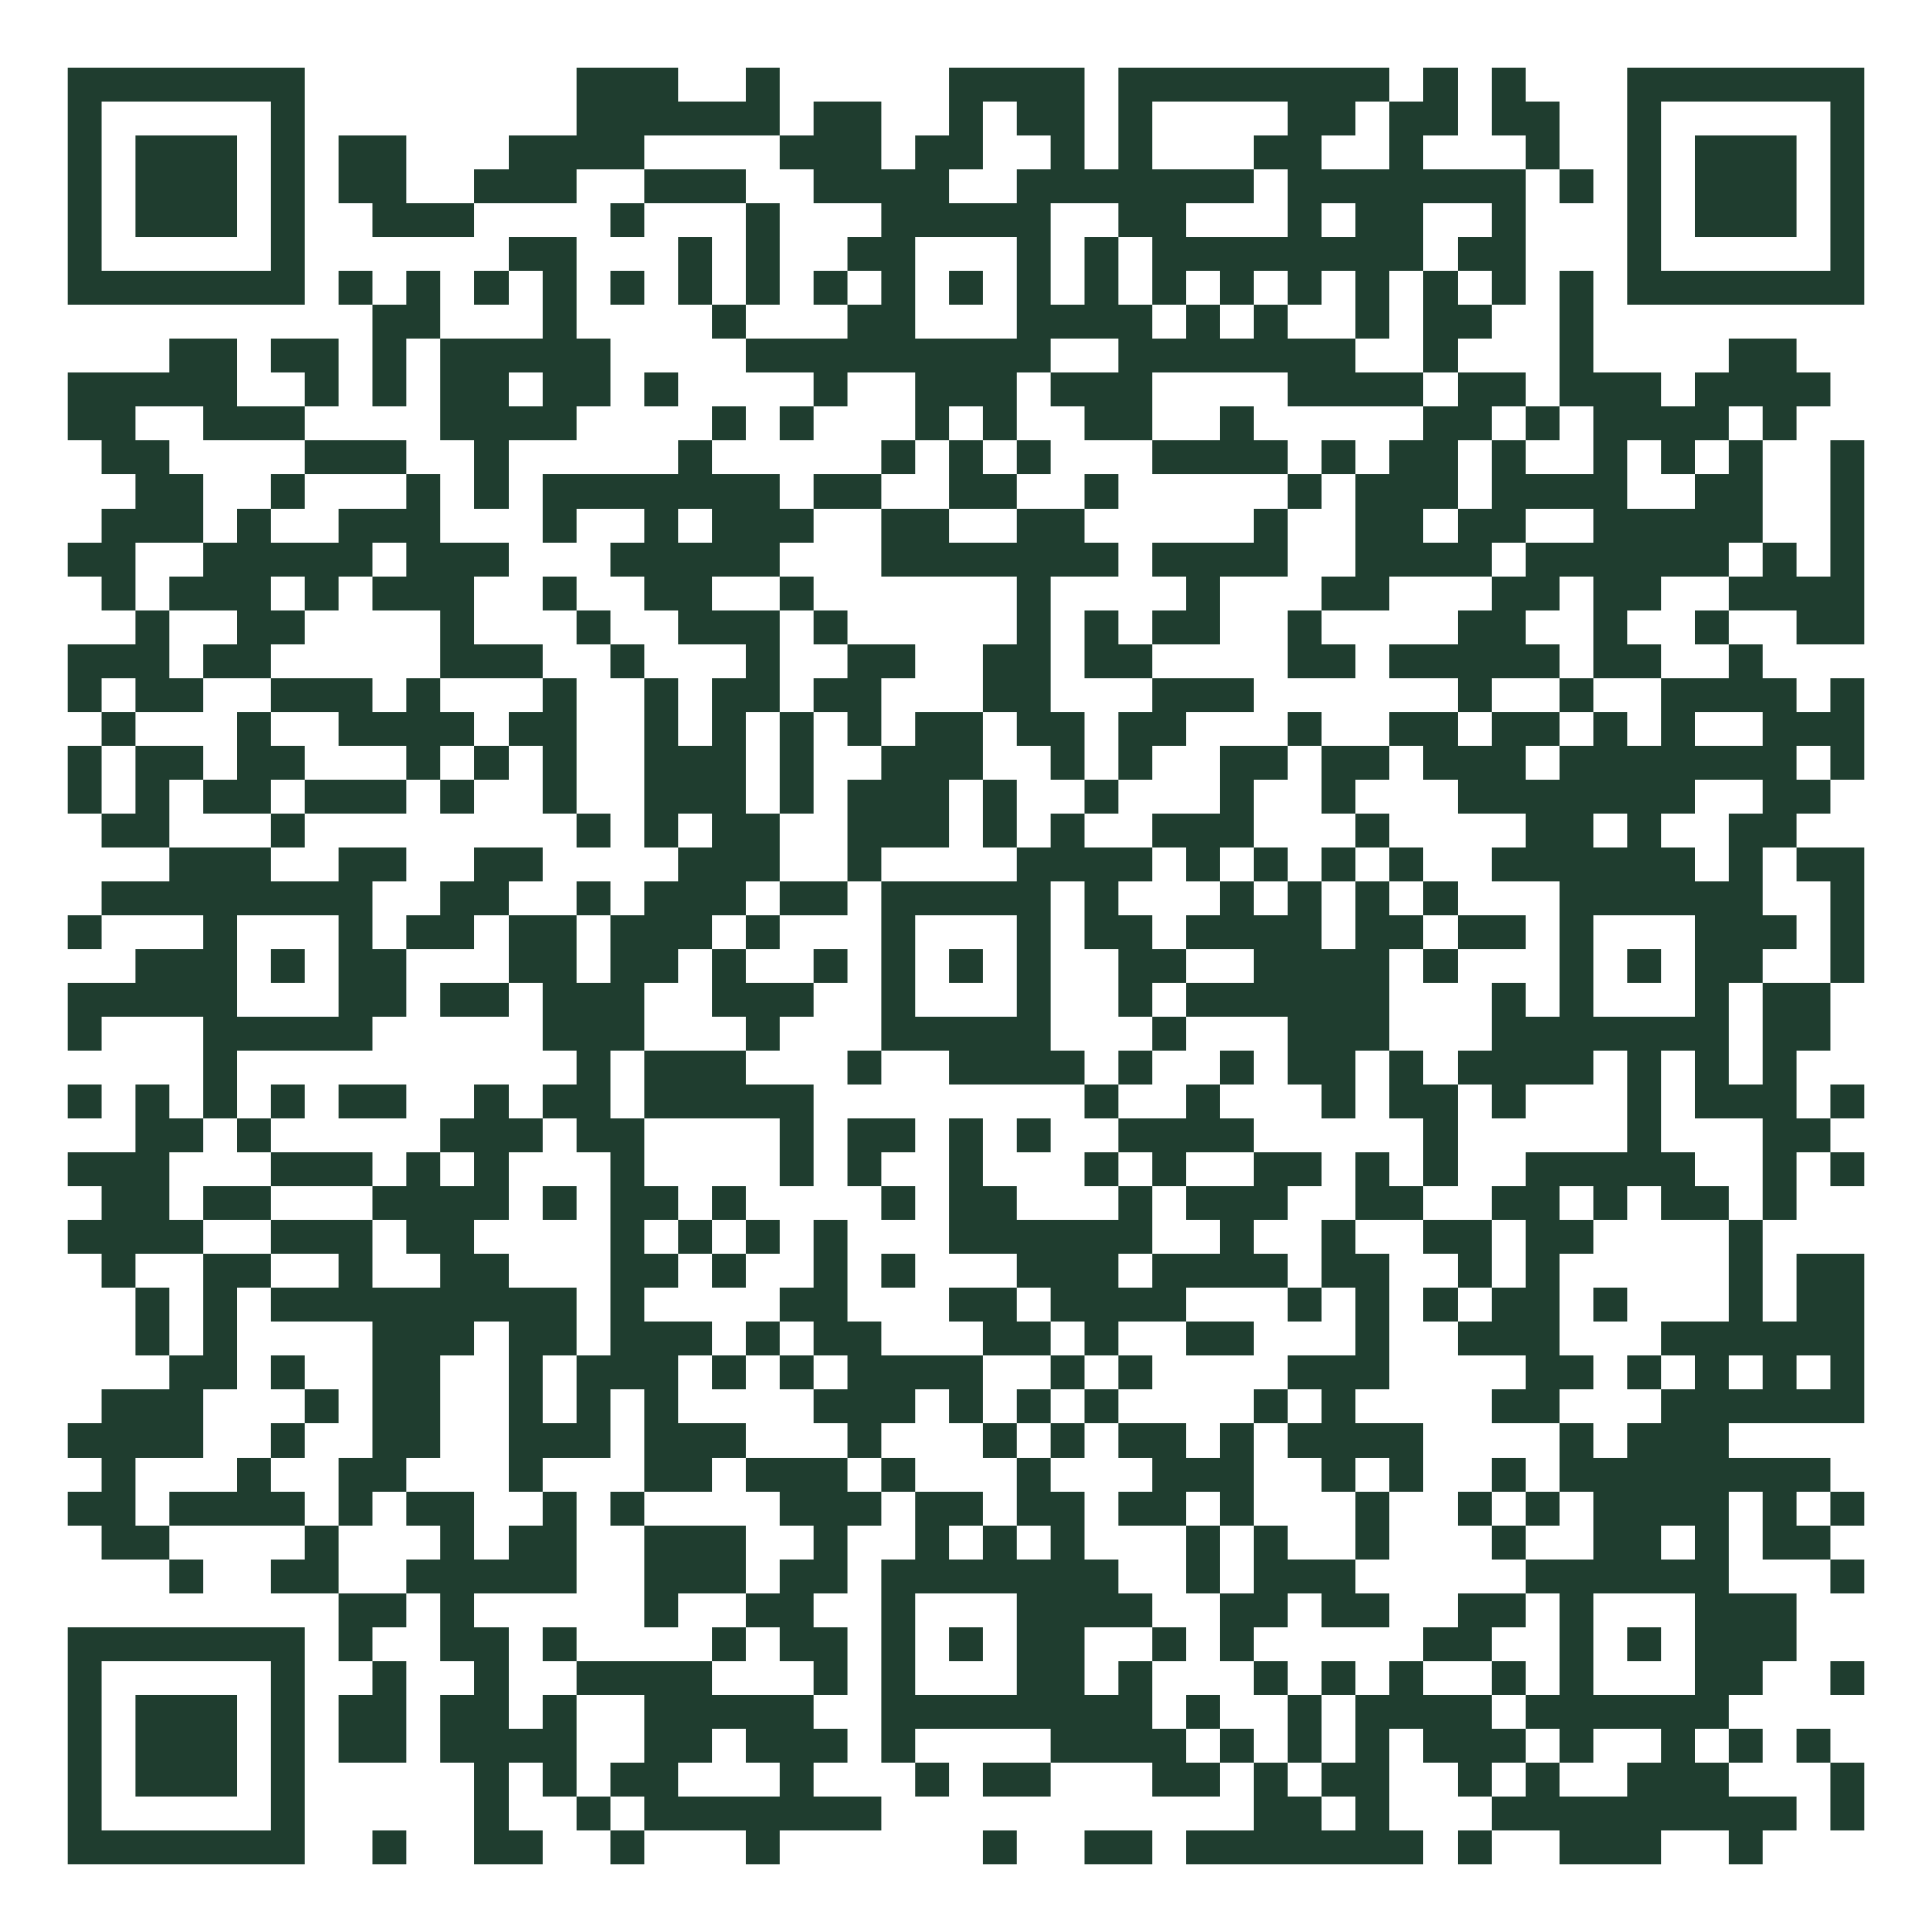
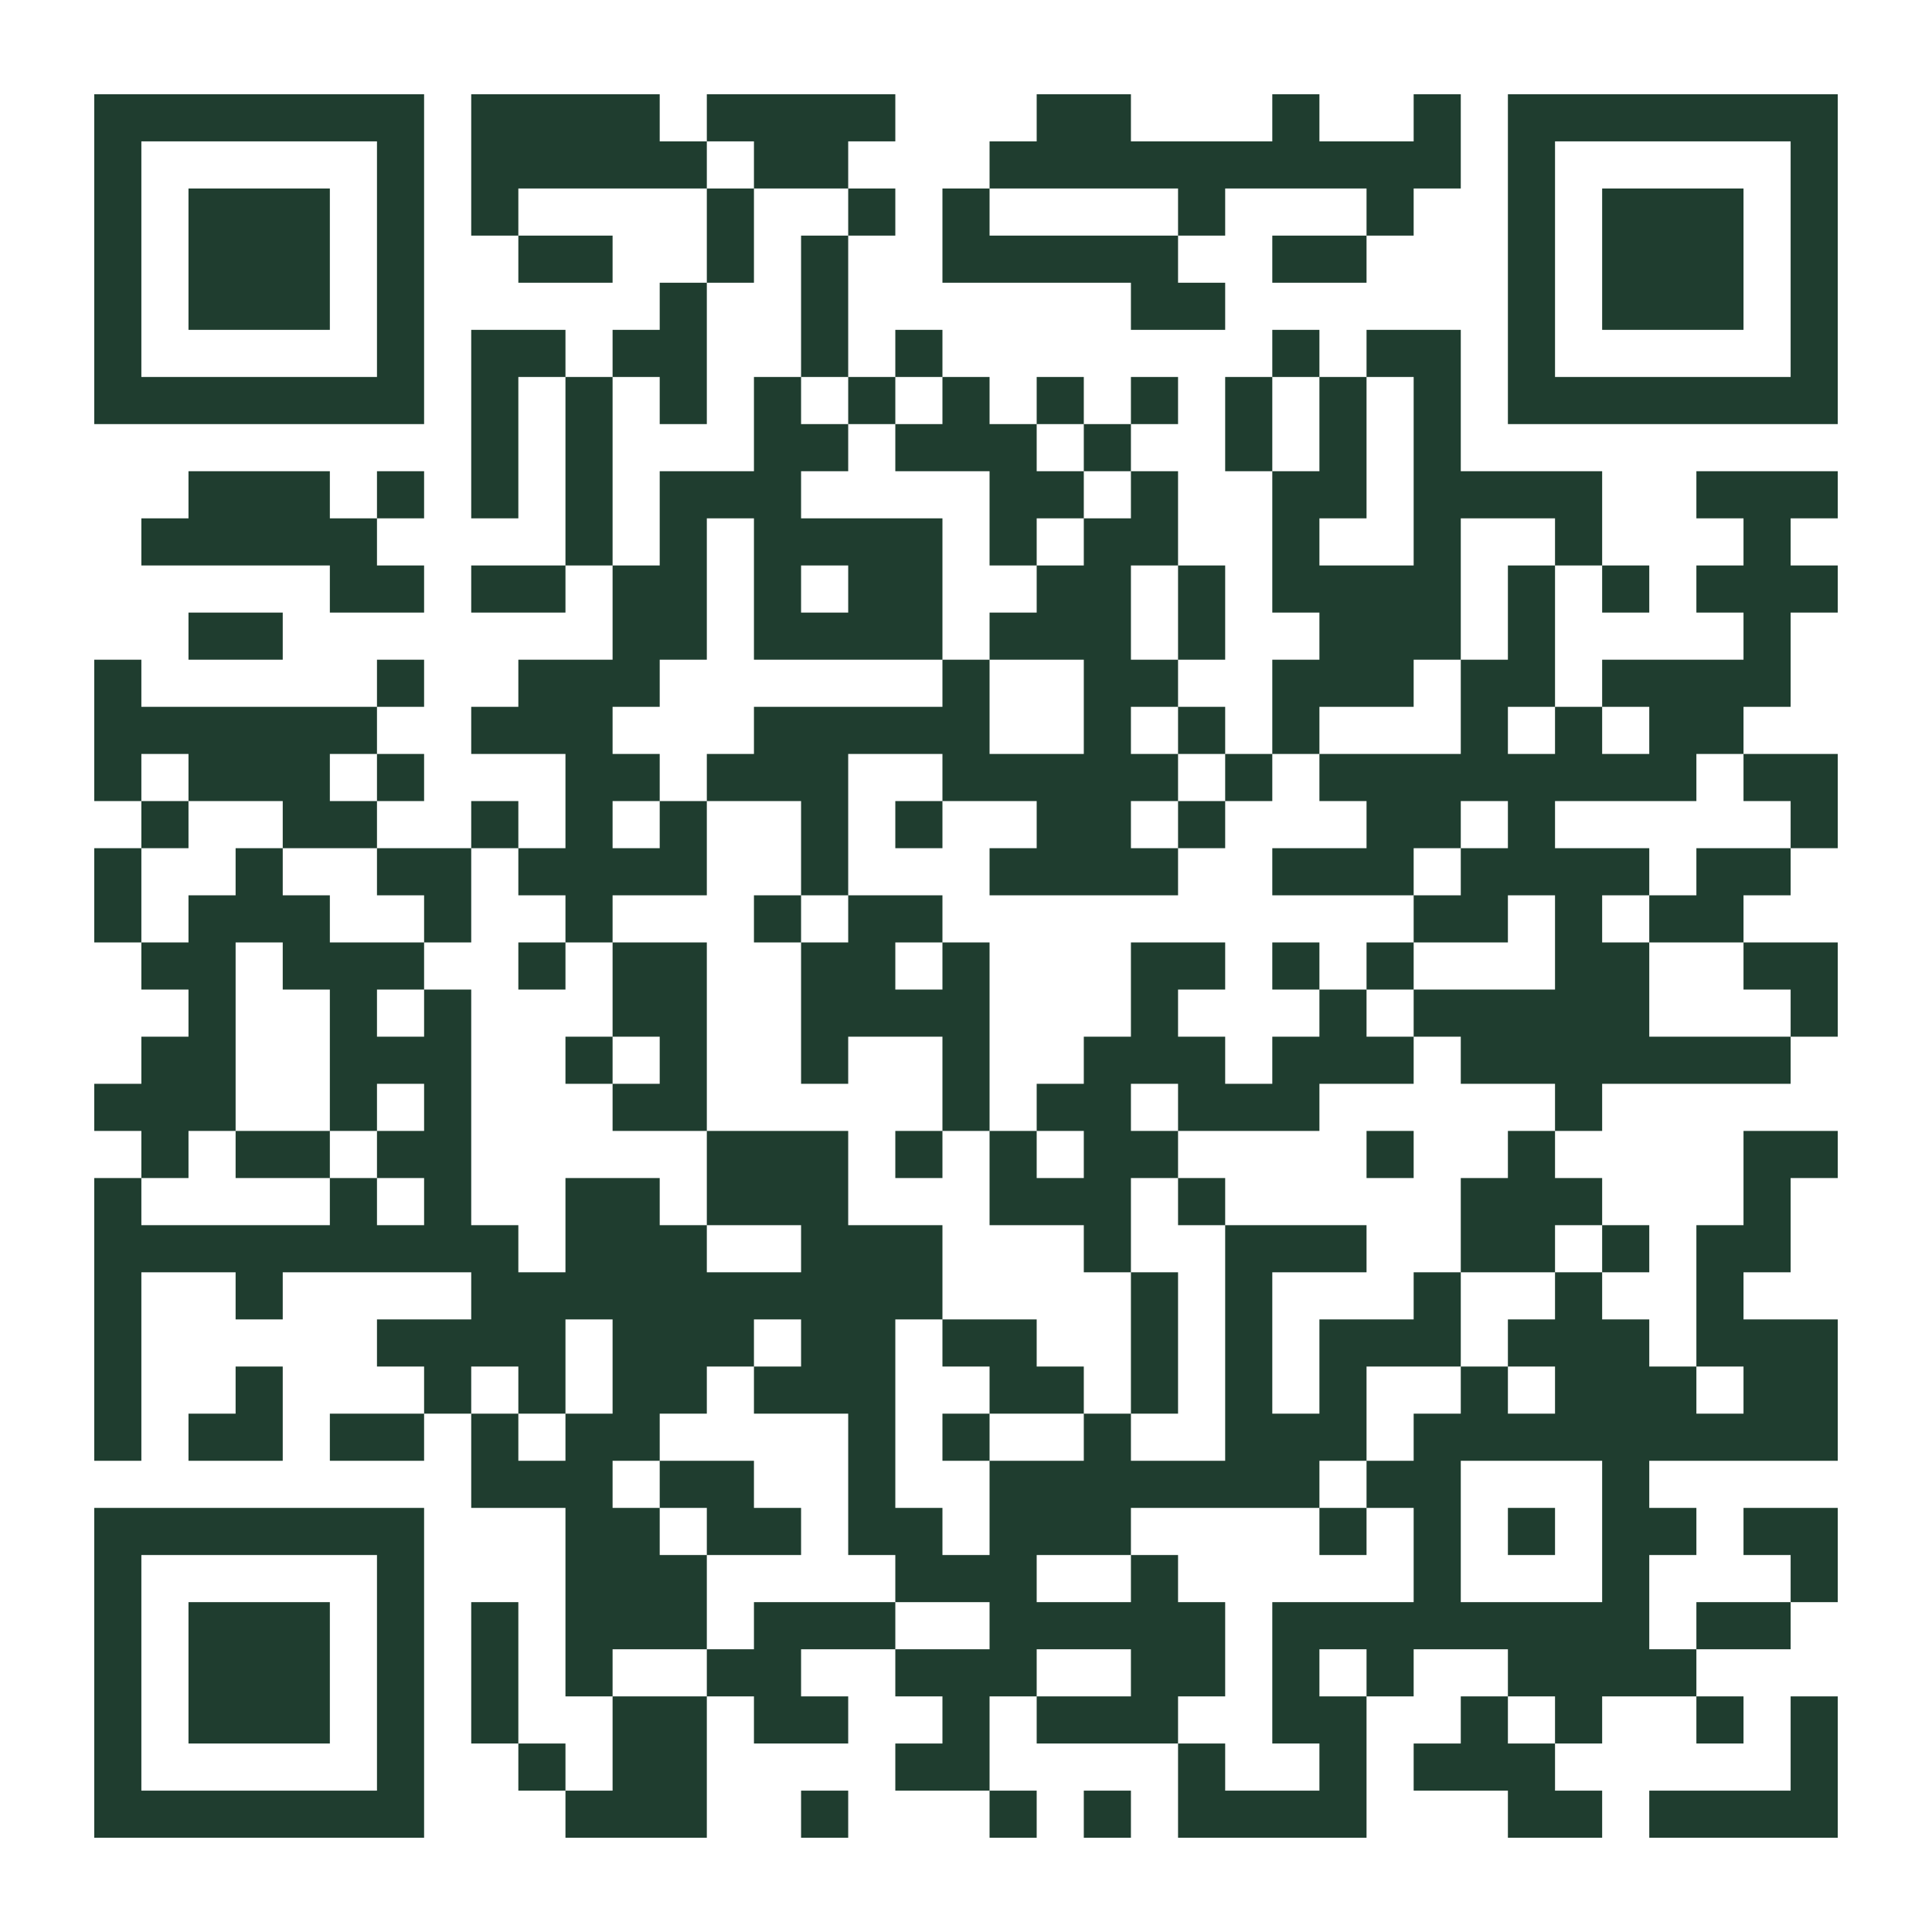
- <svg xmlns="http://www.w3.org/2000/svg" width="684" height="684" class="segno">
-   <path transform="scale(12)" class="qrline" stroke="#1f3d2f" d="M2 2.5h7m8 0h3m2 0h1m5 0h4m1 0h8m1 0h1m1 0h1m3 0h7m-53 1h1m5 0h1m8 0h6m1 0h2m2 0h1m1 0h2m1 0h1m4 0h2m1 0h2m1 0h2m2 0h1m5 0h1m-53 1h1m1 0h3m1 0h1m1 0h2m3 0h4m4 0h3m1 0h2m2 0h1m1 0h1m3 0h2m2 0h1m3 0h1m2 0h1m1 0h3m1 0h1m-53 1h1m1 0h3m1 0h1m1 0h2m2 0h3m2 0h3m2 0h4m2 0h7m1 0h7m1 0h1m1 0h1m1 0h3m1 0h1m-53 1h1m1 0h3m1 0h1m2 0h3m4 0h1m3 0h1m3 0h5m2 0h2m3 0h1m1 0h2m2 0h1m3 0h1m1 0h3m1 0h1m-53 1h1m5 0h1m6 0h2m3 0h1m1 0h1m2 0h2m3 0h1m1 0h1m1 0h8m1 0h2m3 0h1m5 0h1m-53 1h7m1 0h1m1 0h1m1 0h1m1 0h1m1 0h1m1 0h1m1 0h1m1 0h1m1 0h1m1 0h1m1 0h1m1 0h1m1 0h1m1 0h1m1 0h1m1 0h1m1 0h1m1 0h1m1 0h1m1 0h7m-44 1h2m3 0h1m4 0h1m3 0h2m3 0h4m1 0h1m1 0h1m2 0h1m1 0h2m2 0h1m-42 1h2m1 0h2m1 0h1m1 0h5m4 0h9m2 0h7m2 0h1m3 0h1m4 0h2m-51 1h5m2 0h1m1 0h1m1 0h2m1 0h2m1 0h1m4 0h1m2 0h3m1 0h3m4 0h4m1 0h2m1 0h3m1 0h4m-52 1h2m2 0h3m4 0h4m4 0h1m1 0h1m3 0h1m1 0h1m2 0h2m2 0h1m5 0h2m1 0h1m1 0h4m1 0h1m-50 1h2m4 0h3m2 0h1m5 0h1m5 0h1m1 0h1m1 0h1m3 0h4m1 0h1m1 0h2m1 0h1m2 0h1m1 0h1m1 0h1m2 0h1m-51 1h2m2 0h1m3 0h1m1 0h1m1 0h7m1 0h2m2 0h2m2 0h1m5 0h1m1 0h3m1 0h4m2 0h2m2 0h1m-52 1h3m1 0h1m2 0h3m3 0h1m2 0h1m1 0h3m2 0h2m2 0h2m5 0h1m2 0h2m1 0h2m2 0h5m2 0h1m-53 1h2m2 0h5m1 0h3m3 0h5m3 0h7m1 0h4m2 0h4m1 0h6m1 0h1m1 0h1m-52 1h1m1 0h3m1 0h1m1 0h3m2 0h1m2 0h2m2 0h1m6 0h1m4 0h1m3 0h2m3 0h2m1 0h2m2 0h4m-51 1h1m2 0h2m4 0h1m3 0h1m2 0h3m1 0h1m5 0h1m1 0h1m1 0h2m2 0h1m4 0h2m2 0h1m2 0h1m2 0h2m-53 1h3m1 0h2m5 0h3m2 0h1m3 0h1m2 0h2m2 0h2m1 0h2m4 0h2m1 0h5m1 0h2m2 0h1m-50 1h1m1 0h2m2 0h3m1 0h1m3 0h1m2 0h1m1 0h2m1 0h2m3 0h2m3 0h3m6 0h1m2 0h1m2 0h4m1 0h1m-52 1h1m3 0h1m2 0h4m1 0h2m2 0h1m1 0h1m1 0h1m1 0h1m1 0h2m1 0h2m1 0h2m3 0h1m2 0h2m1 0h2m1 0h1m1 0h1m2 0h3m-53 1h1m1 0h2m1 0h2m3 0h1m1 0h1m1 0h1m2 0h3m1 0h1m2 0h3m2 0h1m1 0h1m2 0h2m1 0h2m1 0h3m1 0h7m1 0h1m-53 1h1m1 0h1m1 0h2m1 0h3m1 0h1m2 0h1m2 0h3m1 0h1m1 0h3m1 0h1m2 0h1m3 0h1m2 0h1m3 0h7m2 0h2m-51 1h2m3 0h1m8 0h1m1 0h1m1 0h2m2 0h3m1 0h1m1 0h1m2 0h3m3 0h1m4 0h2m1 0h1m2 0h2m-48 1h3m2 0h2m2 0h2m4 0h3m2 0h1m4 0h4m1 0h1m1 0h1m1 0h1m1 0h1m2 0h6m1 0h1m1 0h2m-52 1h8m2 0h2m2 0h1m1 0h3m1 0h2m1 0h5m1 0h1m3 0h1m1 0h1m1 0h1m1 0h1m3 0h6m2 0h1m-53 1h1m3 0h1m3 0h1m1 0h2m1 0h2m1 0h3m1 0h1m3 0h1m3 0h1m1 0h2m1 0h4m1 0h2m1 0h2m1 0h1m3 0h3m1 0h1m-51 1h3m1 0h1m1 0h2m3 0h2m1 0h2m1 0h1m2 0h1m1 0h1m1 0h1m1 0h1m2 0h2m2 0h4m1 0h1m3 0h1m1 0h1m1 0h2m2 0h1m-53 1h5m3 0h2m1 0h2m1 0h3m2 0h3m2 0h1m3 0h1m2 0h1m1 0h6m3 0h1m1 0h1m3 0h1m1 0h2m-52 1h1m3 0h5m5 0h3m3 0h1m3 0h5m3 0h1m3 0h3m3 0h7m1 0h2m-48 1h1m10 0h1m1 0h3m3 0h1m2 0h4m1 0h1m2 0h1m1 0h2m1 0h1m1 0h4m1 0h1m1 0h1m1 0h1m-51 1h1m1 0h1m1 0h1m1 0h1m1 0h2m2 0h1m1 0h2m1 0h5m8 0h1m2 0h1m3 0h1m1 0h2m1 0h1m3 0h1m1 0h3m1 0h1m-51 1h2m1 0h1m5 0h3m1 0h2m4 0h1m1 0h2m1 0h1m1 0h1m2 0h4m5 0h1m5 0h1m3 0h2m-52 1h3m3 0h3m1 0h1m1 0h1m3 0h1m4 0h1m1 0h1m2 0h1m3 0h1m1 0h1m2 0h2m1 0h1m1 0h1m2 0h5m2 0h1m1 0h1m-52 1h2m1 0h2m3 0h4m1 0h1m1 0h2m1 0h1m4 0h1m1 0h2m3 0h1m1 0h3m2 0h2m2 0h2m1 0h1m1 0h2m1 0h1m-51 1h4m2 0h3m1 0h2m4 0h1m1 0h1m1 0h1m1 0h1m3 0h6m2 0h1m2 0h1m2 0h2m1 0h2m4 0h1m-49 1h1m2 0h2m2 0h1m2 0h2m3 0h2m1 0h1m2 0h1m1 0h1m3 0h3m1 0h4m1 0h2m2 0h1m1 0h1m5 0h1m1 0h2m-51 1h1m1 0h1m1 0h9m1 0h1m4 0h2m3 0h2m1 0h4m3 0h1m1 0h1m1 0h1m1 0h2m1 0h1m3 0h1m1 0h2m-51 1h1m1 0h1m4 0h3m1 0h2m1 0h3m1 0h1m1 0h2m3 0h2m1 0h1m2 0h2m3 0h1m2 0h3m3 0h6m-50 1h2m1 0h1m2 0h2m2 0h1m1 0h3m1 0h1m1 0h1m1 0h4m2 0h1m1 0h1m4 0h3m4 0h2m1 0h1m1 0h1m1 0h1m1 0h1m-52 1h3m3 0h1m1 0h2m2 0h1m1 0h1m1 0h1m4 0h3m1 0h1m1 0h1m1 0h1m4 0h1m1 0h1m4 0h2m3 0h6m-53 1h4m2 0h1m2 0h2m2 0h3m1 0h3m3 0h1m3 0h1m1 0h1m1 0h2m1 0h1m1 0h4m4 0h1m1 0h3m-48 1h1m3 0h1m2 0h2m3 0h1m3 0h2m1 0h3m1 0h1m3 0h1m3 0h3m2 0h1m1 0h1m2 0h1m1 0h8m-52 1h2m1 0h4m1 0h1m1 0h2m2 0h1m1 0h1m4 0h3m1 0h2m1 0h2m1 0h2m1 0h1m3 0h1m2 0h1m1 0h1m1 0h4m1 0h1m1 0h1m-52 1h2m4 0h1m3 0h1m1 0h2m2 0h3m2 0h1m2 0h1m1 0h1m1 0h1m3 0h1m1 0h1m2 0h1m3 0h1m2 0h2m1 0h1m1 0h2m-49 1h1m2 0h2m2 0h5m2 0h3m1 0h2m1 0h7m2 0h1m1 0h3m5 0h6m3 0h1m-45 1h2m1 0h1m5 0h1m2 0h2m2 0h1m3 0h4m2 0h2m1 0h2m2 0h2m1 0h1m3 0h3m-51 1h7m1 0h1m2 0h2m1 0h1m4 0h1m1 0h2m1 0h1m1 0h1m1 0h2m2 0h1m1 0h1m5 0h2m2 0h1m1 0h1m1 0h3m-51 1h1m5 0h1m2 0h1m2 0h1m2 0h4m3 0h1m1 0h1m3 0h2m1 0h1m3 0h1m1 0h1m1 0h1m2 0h1m1 0h1m3 0h2m2 0h1m-53 1h1m1 0h3m1 0h1m1 0h2m1 0h2m1 0h1m2 0h5m2 0h8m1 0h1m2 0h1m1 0h4m1 0h6m-49 1h1m1 0h3m1 0h1m1 0h2m1 0h4m2 0h2m1 0h3m1 0h1m4 0h4m1 0h1m1 0h1m1 0h1m1 0h3m1 0h1m2 0h1m1 0h1m1 0h1m-52 1h1m1 0h3m1 0h1m5 0h1m1 0h1m1 0h2m3 0h1m3 0h1m1 0h2m3 0h2m1 0h1m1 0h2m2 0h1m1 0h1m2 0h3m3 0h1m-53 1h1m5 0h1m5 0h1m2 0h1m1 0h7m11 0h2m1 0h1m3 0h9m1 0h1m-53 1h7m2 0h1m2 0h2m2 0h1m3 0h1m6 0h1m2 0h2m1 0h7m1 0h1m2 0h3m2 0h1" />
+ <svg xmlns="http://www.w3.org/2000/svg" width="492" height="492" class="segno">
+   <path transform="scale(12)" class="qrline" stroke="#1f3d2f" d="M2 2.5h7m1 0h4m1 0h4m3 0h2m3 0h1m2 0h1m1 0h7m-37 1h1m5 0h1m1 0h5m1 0h2m3 0h10m1 0h1m5 0h1m-37 1h1m1 0h3m1 0h1m1 0h1m4 0h1m2 0h1m1 0h1m4 0h1m3 0h1m2 0h1m1 0h3m1 0h1m-37 1h1m1 0h3m1 0h1m2 0h2m2 0h1m1 0h1m2 0h5m2 0h2m3 0h1m1 0h3m1 0h1m-37 1h1m1 0h3m1 0h1m5 0h1m2 0h1m6 0h2m6 0h1m1 0h3m1 0h1m-37 1h1m5 0h1m1 0h2m1 0h2m2 0h1m1 0h1m7 0h1m1 0h2m1 0h1m5 0h1m-37 1h7m1 0h1m1 0h1m1 0h1m1 0h1m1 0h1m1 0h1m1 0h1m1 0h1m1 0h1m1 0h1m1 0h1m1 0h7m-29 1h1m1 0h1m3 0h2m1 0h3m1 0h1m2 0h1m1 0h1m1 0h1m-27 1h3m1 0h1m1 0h1m1 0h1m1 0h3m4 0h2m1 0h1m2 0h2m1 0h4m2 0h3m-36 1h5m4 0h1m1 0h1m1 0h4m1 0h1m1 0h2m2 0h1m2 0h1m2 0h1m3 0h1m-31 1h2m1 0h2m1 0h2m1 0h1m1 0h2m2 0h2m1 0h1m1 0h4m1 0h1m1 0h1m1 0h3m-35 1h2m7 0h2m1 0h4m1 0h3m1 0h1m2 0h3m1 0h1m4 0h1m-36 1h1m5 0h1m2 0h3m6 0h1m2 0h2m2 0h3m1 0h2m1 0h4m-36 1h6m2 0h3m3 0h5m2 0h1m1 0h1m1 0h1m3 0h1m1 0h1m1 0h2m-35 1h1m1 0h3m1 0h1m3 0h2m1 0h3m2 0h5m1 0h1m1 0h8m1 0h2m-36 1h1m2 0h2m2 0h1m1 0h1m1 0h1m2 0h1m1 0h1m2 0h2m1 0h1m3 0h2m1 0h1m5 0h1m-37 1h1m2 0h1m2 0h2m1 0h4m2 0h1m3 0h4m2 0h3m1 0h4m1 0h2m-36 1h1m1 0h3m2 0h1m2 0h1m3 0h1m1 0h2m10 0h2m1 0h1m1 0h2m-34 1h2m1 0h3m2 0h1m1 0h2m2 0h2m1 0h1m3 0h2m1 0h1m1 0h1m3 0h2m2 0h2m-35 1h1m2 0h1m1 0h1m3 0h2m2 0h4m3 0h1m3 0h1m1 0h5m3 0h1m-36 1h2m2 0h3m2 0h1m1 0h1m2 0h1m2 0h1m2 0h3m1 0h3m1 0h7m-36 1h3m2 0h1m1 0h1m3 0h2m5 0h1m1 0h2m1 0h3m5 0h1m-31 1h1m1 0h2m1 0h2m5 0h3m1 0h1m1 0h1m1 0h2m4 0h1m2 0h1m4 0h2m-37 1h1m4 0h1m1 0h1m2 0h2m1 0h3m3 0h3m1 0h1m5 0h3m3 0h1m-36 1h9m1 0h3m2 0h3m3 0h1m2 0h3m2 0h2m1 0h1m1 0h2m-36 1h1m2 0h1m4 0h10m4 0h1m1 0h1m3 0h1m2 0h1m2 0h1m-35 1h1m5 0h4m1 0h3m1 0h2m1 0h2m2 0h1m1 0h1m1 0h3m1 0h3m1 0h3m-37 1h1m2 0h1m3 0h1m1 0h1m1 0h2m1 0h3m2 0h2m1 0h1m1 0h1m1 0h1m2 0h1m1 0h3m1 0h2m-37 1h1m1 0h2m1 0h2m1 0h1m1 0h2m4 0h1m1 0h1m2 0h1m2 0h3m1 0h9m-29 1h3m1 0h2m2 0h1m2 0h7m1 0h2m3 0h1m-33 1h7m3 0h2m1 0h2m1 0h2m1 0h3m4 0h1m1 0h1m1 0h1m1 0h2m1 0h2m-37 1h1m5 0h1m3 0h3m4 0h3m2 0h1m5 0h1m3 0h1m3 0h1m-37 1h1m1 0h3m1 0h1m1 0h1m1 0h3m1 0h3m2 0h5m1 0h8m1 0h2m-36 1h1m1 0h3m1 0h1m1 0h1m1 0h1m2 0h2m2 0h3m2 0h2m1 0h1m1 0h1m2 0h4m-34 1h1m1 0h3m1 0h1m1 0h1m2 0h2m1 0h2m2 0h1m1 0h3m2 0h2m2 0h1m1 0h1m2 0h1m1 0h1m-37 1h1m5 0h1m2 0h1m1 0h2m4 0h2m4 0h1m2 0h1m1 0h3m5 0h1m-37 1h7m3 0h3m2 0h1m3 0h1m1 0h1m1 0h4m3 0h2m1 0h4" />
</svg>
